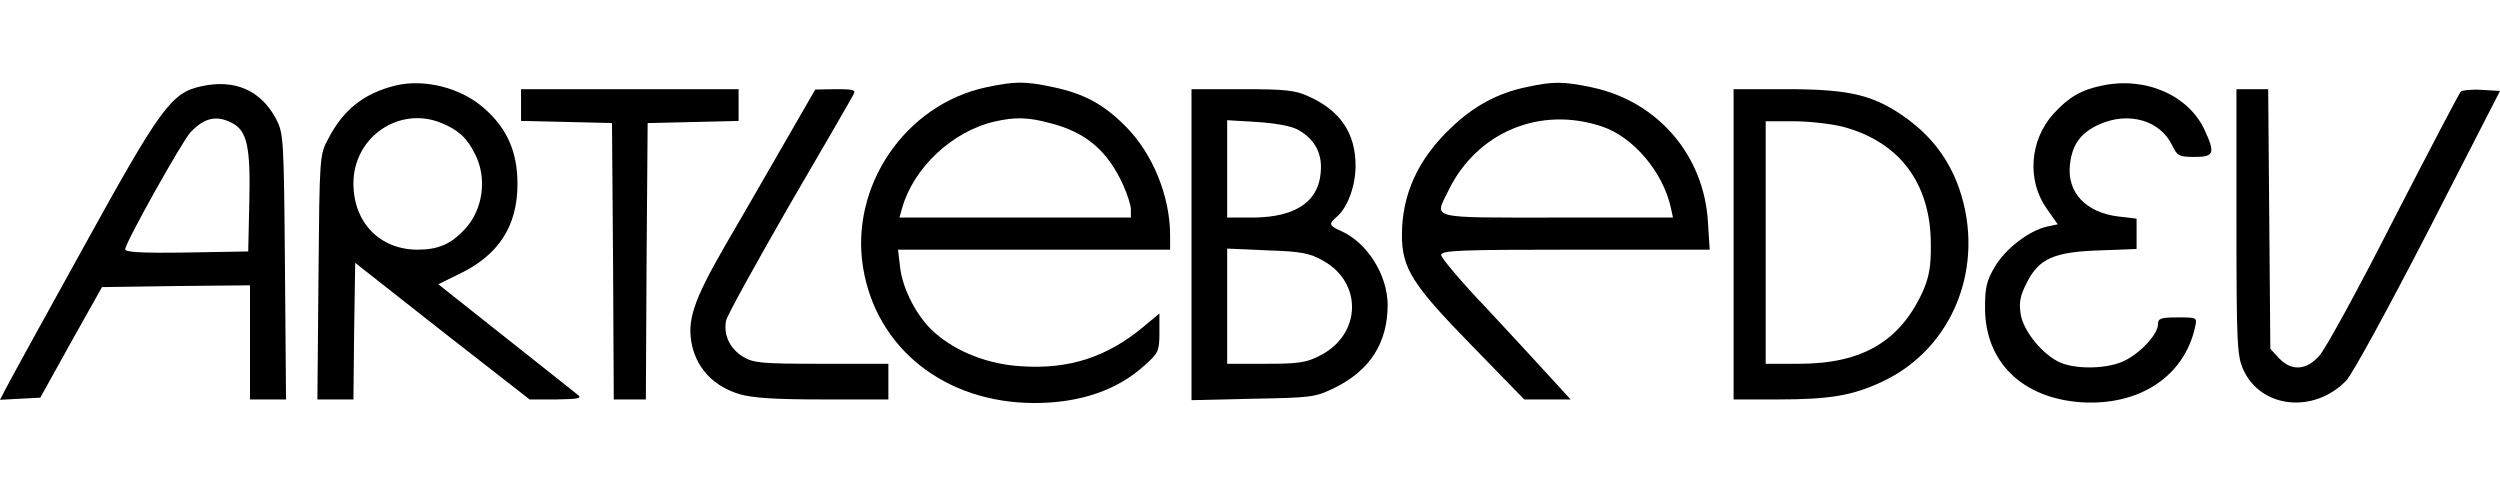
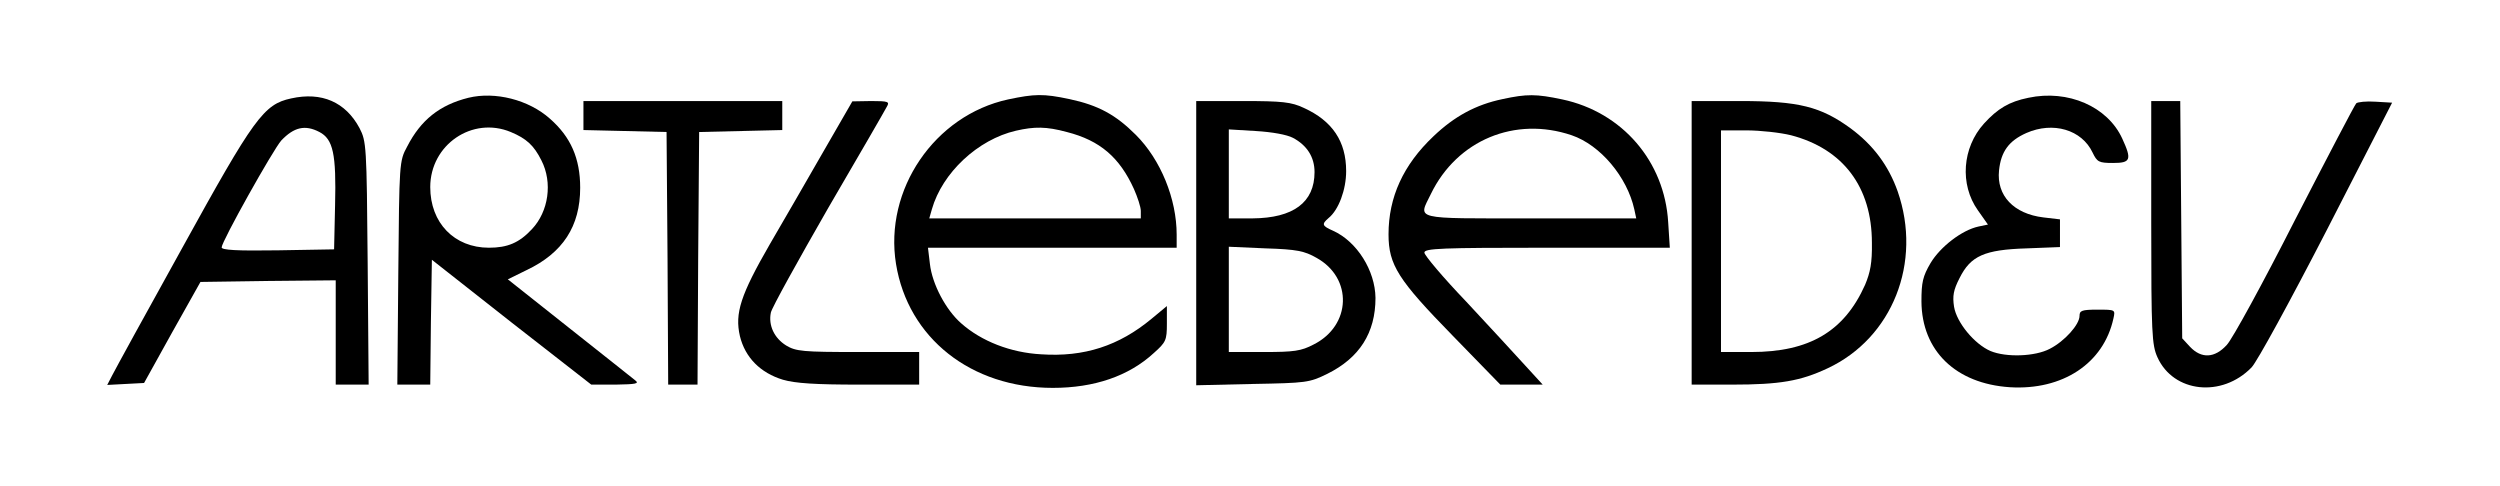
- <svg xmlns="http://www.w3.org/2000/svg" version="1.0" width="767pt" height="149pt" viewBox="32.9 29.17 701 89.83" preserveAspectRatio="xMidYMid meet">
+ <svg xmlns="http://www.w3.org/2000/svg" version="1.0" width="767pt" height="149pt" viewBox="0 0 767 149" preserveAspectRatio="xMidYMid meet">
  <g transform="translate(0,149) scale(0.1,-0.1)" fill="#000000" stroke="none">
    <path d="M893 1188 c-84 -18 -114 -60 -333 -457 -111 -200 -208 -377 -216 -393 l-15 -29 56 3 57 3 86 155 87 155 208 3 207 2 0 -160 0 -160 51 0 50 0 -3 373 c-3 362 -4 373 -25 414 -43 80 -116 112 -210 91z m87 -103 c42 -22 52 -67 48 -225 l-3 -135 -172 -3 c-128 -2 -173 1 -173 9 0 18 158 300 183 328 39 41 73 49 117 26z" />
    <path d="M1437 1190 c-88 -22 -146 -68 -188 -150 -24 -44 -24 -50 -27 -387 l-3 -343 50 0 51 0 2 191 3 192 244 -192 245 -191 75 0 c62 1 73 3 60 13 -8 7 -100 79 -203 161 l-188 149 57 28 c112 53 165 135 165 253 0 90 -29 156 -93 212 -65 58 -168 84 -250 64z m130 -105 c48 -20 71 -41 94 -87 35 -68 22 -157 -29 -211 -39 -42 -75 -57 -132 -57 -106 0 -180 76 -180 186 0 130 129 218 247 169z" />
    <path d="M3093 1185 c-226 -49 -381 -277 -344 -505 37 -227 230 -380 481 -380 127 0 233 36 310 107 37 33 40 39 40 90 l0 54 -47 -39 c-100 -83 -207 -118 -339 -109 -93 5 -183 40 -245 95 -47 41 -89 120 -96 182 l-6 50 382 0 381 0 0 40 c0 110 -49 230 -125 306 -62 62 -115 91 -204 110 -80 17 -107 16 -188 -1z m180 -100 c102 -26 162 -78 206 -175 11 -25 21 -55 21 -67 l0 -23 -324 0 -325 0 8 28 c32 112 141 214 258 241 57 13 93 13 156 -4z" />
    <path d="M4610 1186 c-82 -17 -148 -53 -212 -114 -93 -88 -138 -187 -138 -301 0 -94 30 -140 196 -310 l147 -151 65 0 65 0 -54 59 c-30 33 -111 121 -181 196 -71 74 -128 142 -128 150 0 13 52 15 376 15 l377 0 -5 78 c-11 187 -141 338 -325 377 -80 17 -109 17 -183 1z m212 -111 c88 -30 170 -128 192 -227 l6 -28 -325 0 c-365 0 -344 -5 -305 75 80 165 258 239 432 180z" />
    <path d="M6223 1190 c-59 -12 -94 -33 -136 -79 -67 -74 -75 -187 -19 -266 l31 -44 -29 -6 c-51 -11 -117 -62 -147 -112 -24 -41 -28 -59 -28 -118 1 -151 105 -252 271 -263 162 -10 288 73 318 211 6 27 6 27 -49 27 -48 0 -55 -3 -55 -19 0 -27 -46 -78 -91 -101 -45 -24 -134 -27 -182 -7 -49 21 -104 87 -112 136 -5 33 -2 51 17 88 34 68 76 87 206 91 l102 4 0 43 0 42 -51 6 c-91 11 -144 67 -136 144 6 58 30 91 84 115 82 36 170 10 203 -60 14 -29 19 -32 63 -32 54 0 58 10 28 75 -45 98 -166 151 -288 125z" />
    <path d="M1790 1135 l0 -44 128 -3 127 -3 3 -387 2 -388 45 0 45 0 2 388 3 387 128 3 127 3 0 44 0 45 -305 0 -305 0 0 -45z" />
    <path d="M2525 1023 c-49 -86 -123 -213 -163 -282 -90 -156 -108 -212 -92 -282 16 -66 63 -113 132 -134 38 -11 99 -15 235 -15 l183 0 0 50 0 50 -187 0 c-170 0 -191 2 -221 20 -37 23 -55 62 -47 101 3 15 83 159 176 321 94 161 175 301 180 311 9 15 4 17 -48 17 l-58 -1 -90 -156z" />
    <path d="M3670 744 l0 -436 173 4 c165 3 174 4 229 31 99 49 148 126 148 233 -1 84 -57 173 -130 206 -34 15 -36 20 -14 39 31 25 54 87 54 144 0 91 -42 154 -130 194 -38 18 -66 21 -187 21 l-143 0 0 -436z m297 323 c43 -23 66 -59 66 -105 0 -93 -65 -141 -190 -142 l-73 0 0 136 0 137 83 -5 c50 -3 95 -11 114 -21z m72 -368 c112 -62 107 -208 -9 -266 -38 -20 -60 -23 -152 -23 l-108 0 0 161 0 162 113 -5 c96 -3 119 -8 156 -29z" />
    <path d="M5190 745 l0 -435 124 0 c147 0 210 11 293 50 199 93 291 325 215 543 -28 79 -75 142 -144 193 -92 67 -159 84 -339 84 l-149 0 0 -435z m305 330 c160 -42 248 -159 248 -330 1 -61 -5 -91 -21 -129 -64 -143 -171 -206 -349 -206 l-93 0 0 340 0 340 78 0 c43 0 105 -7 137 -15z" />
    <path d="M6600 808 c0 -342 2 -376 19 -414 49 -109 198 -125 289 -31 17 18 117 201 231 422 l200 390 -51 3 c-28 2 -55 -1 -59 -5 -5 -5 -89 -166 -188 -358 -98 -193 -192 -365 -209 -383 -37 -41 -78 -43 -113 -6 l-24 26 -3 364 -3 364 -44 0 -45 0 0 -372z" />
  </g>
</svg>
